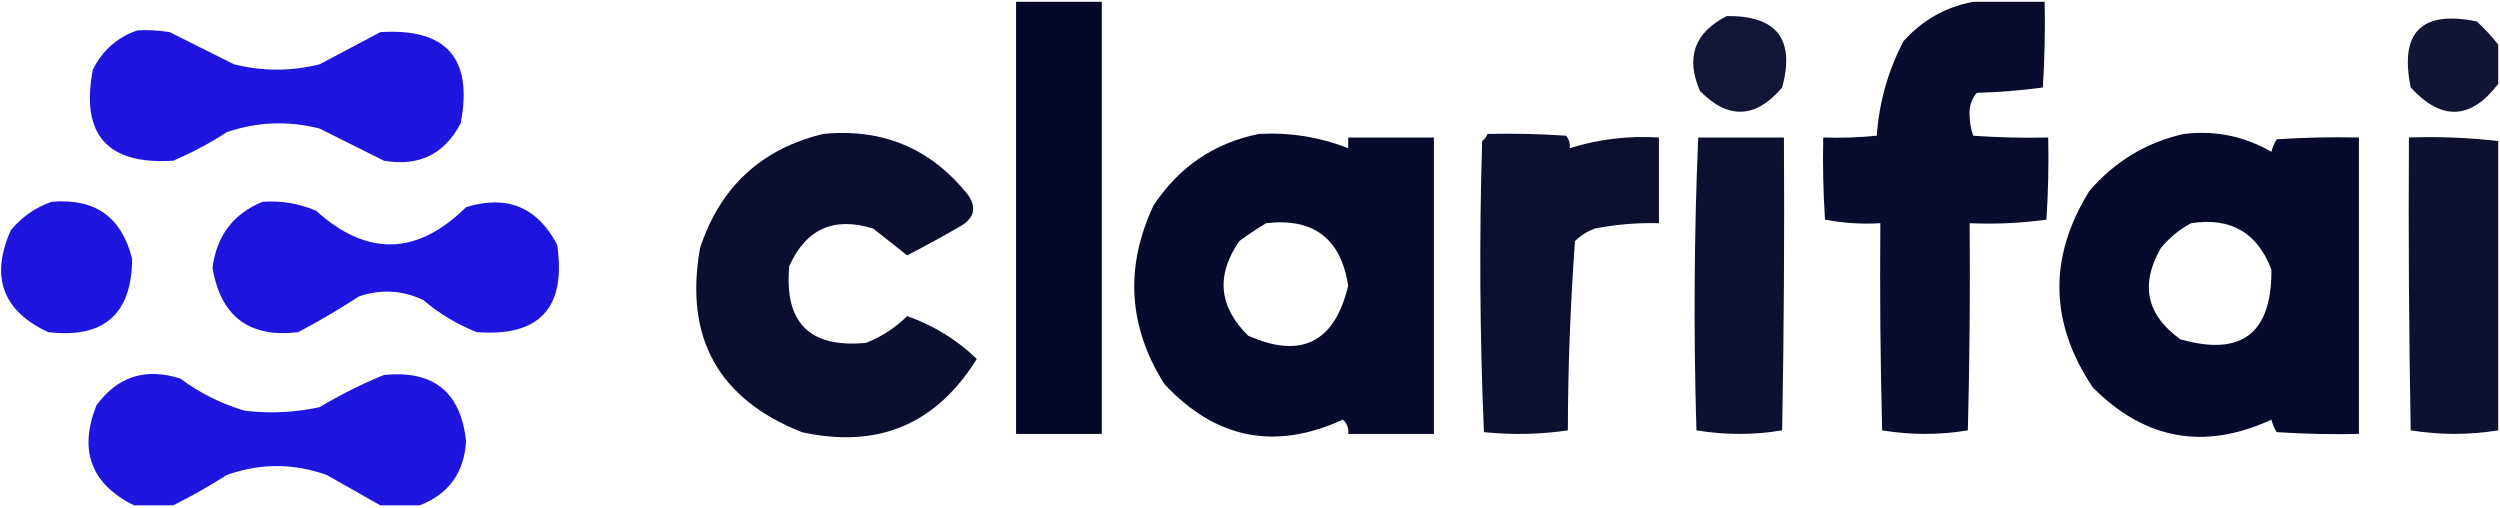
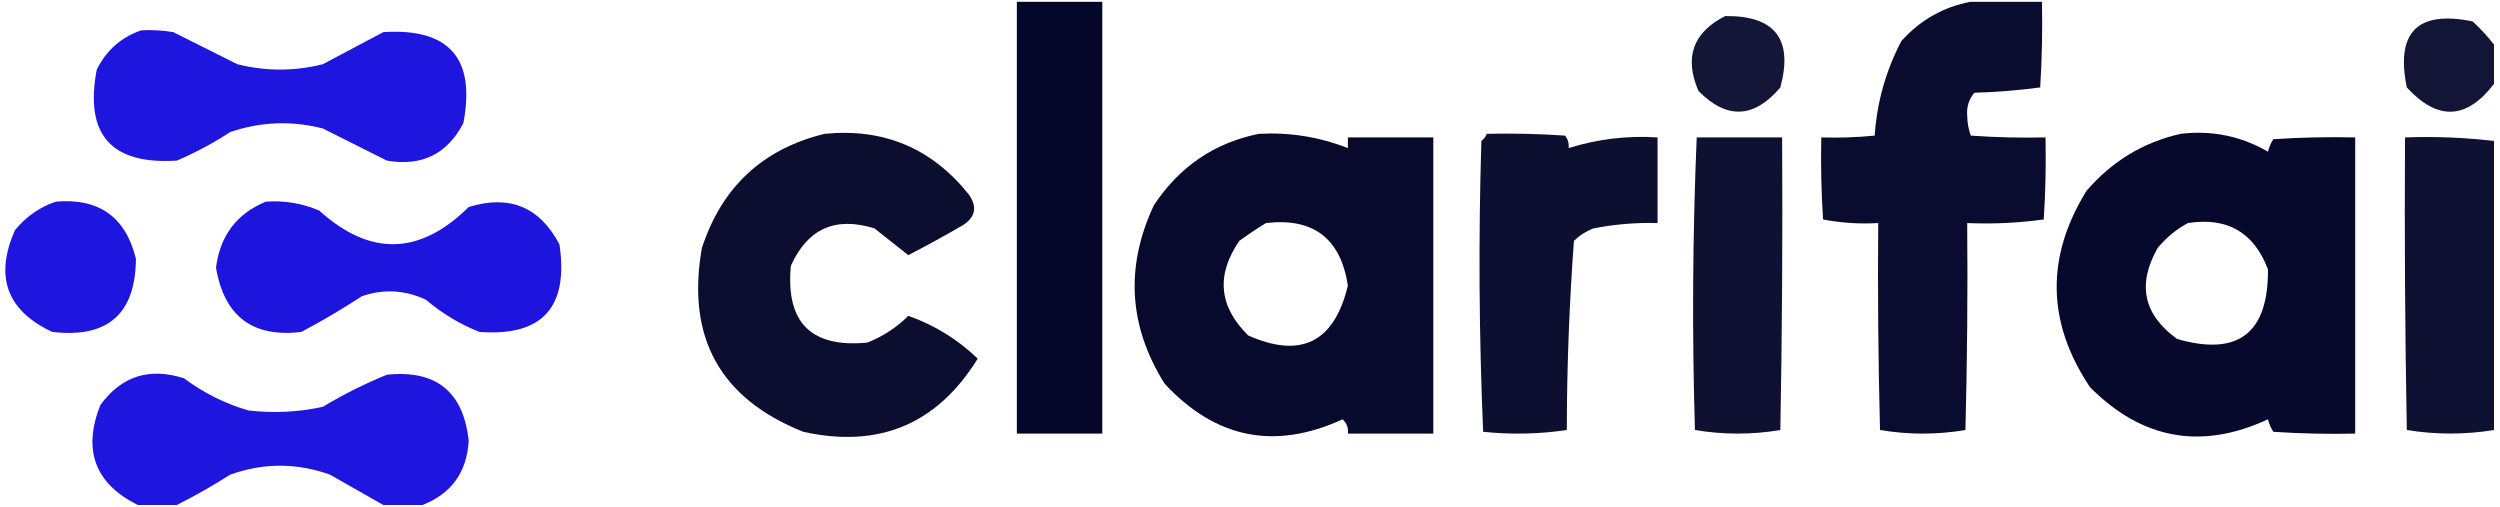
- <svg xmlns="http://www.w3.org/2000/svg" viewBox="0 0 700 142" version="1.1" width="350px" height="71px" style="shape-rendering:geometricPrecision; text-rendering:geometricPrecision; image-rendering:optimizeQuality; fill-rule:evenodd; clip-rule:evenodd">
-   <g>
-     <path style="opacity:0.984" fill="#000326" d="M 284.5,0.5 C 292.5,0.5 300.5,0.5 308.5,0.5C 308.5,40.833 308.5,81.167 308.5,121.5C 300.5,121.5 292.5,121.5 284.5,121.5C 284.5,81.167 284.5,40.833 284.5,0.5 Z" />
-   </g>
-   <g>
-     <path style="opacity:0.961" fill="#000326" d="M 552.5,0.5 C 559.167,0.5 565.833,0.5 572.5,0.5C 572.666,8.507 572.5,16.507 572,24.5C 565.915,25.312 559.748,25.812 553.5,26C 551.955,27.822 551.288,29.989 551.5,32.5C 551.54,34.429 551.873,36.262 552.5,38C 559.492,38.5 566.492,38.666 573.5,38.5C 573.666,46.174 573.5,53.841 573,61.5C 565.921,62.48 558.755,62.813 551.5,62.5C 551.667,81.836 551.5,101.17 551,120.5C 543,121.833 535,121.833 527,120.5C 526.5,101.17 526.333,81.836 526.5,62.5C 521.238,62.805 516.072,62.471 511,61.5C 510.5,53.841 510.334,46.174 510.5,38.5C 515.511,38.666 520.511,38.499 525.5,38C 526.142,28.658 528.642,19.825 533,11.5C 538.341,5.584 544.841,1.918 552.5,0.5 Z" />
-   </g>
-   <g>
-     <path style="opacity:0.927" fill="#000326" d="M 483.5,4.5 C 497.503,4.335 502.67,11.002 499,24.5C 491.613,33.2 483.947,33.533 476,25.5C 471.93,16.096 474.43,9.096 483.5,4.5 Z" />
-   </g>
-   <g>
-     <path style="opacity:0.931" fill="#000326" d="M 699.5,12.5 C 699.5,16.167 699.5,19.833 699.5,23.5C 691.797,33.556 683.63,33.89 675,24.5C 671.833,9 678,2.833 693.5,6C 695.734,8.063 697.734,10.229 699.5,12.5 Z" />
-   </g>
-   <g>
-     <path style="opacity:0.953" fill="#1309dd" d="M 38.5,8.5 C 41.518,8.335 44.518,8.502 47.5,9C 53.5,12 59.5,15 65.5,18C 73.5,20 81.5,20 89.5,18C 95.186,14.966 100.853,11.966 106.5,9C 124.988,7.821 132.488,16.321 129,34.5C 124.449,43.192 117.282,46.692 107.5,45C 101.531,42.016 95.531,39.016 89.5,36C 80.718,33.758 72.051,34.091 63.5,37C 58.731,40.103 53.731,42.769 48.5,45C 30.012,46.179 22.512,37.679 26,19.5C 28.708,14.079 32.875,10.413 38.5,8.5 Z" />
-   </g>
-   <g>
-     <path style="opacity:0.956" fill="#000326" d="M 230.5,37.5 C 247.119,35.869 260.619,41.536 271,54.5C 273.398,57.902 272.898,60.735 269.5,63C 264.398,65.968 259.231,68.801 254,71.5C 250.844,69.014 247.678,66.514 244.5,64C 233.51,60.581 225.676,64.081 221,74.5C 219.521,90.354 226.687,97.521 242.5,96C 246.885,94.27 250.718,91.77 254,88.5C 261.43,91.125 267.93,95.125 273.5,100.5C 262.093,118.865 245.76,125.698 224.5,121C 201.095,111.7 191.595,94.534 196,69.5C 201.609,52.389 213.109,41.722 230.5,37.5 Z" />
-   </g>
-   <g>
-     <path style="opacity:0.969" fill="#000326" d="M 352.5,37.5 C 361.154,37.032 369.487,38.365 377.5,41.5C 377.5,40.5 377.5,39.5 377.5,38.5C 385.5,38.5 393.5,38.5 401.5,38.5C 401.5,66.167 401.5,93.833 401.5,121.5C 393.5,121.5 385.5,121.5 377.5,121.5C 377.688,119.897 377.188,118.563 376,117.5C 356.97,126.227 340.303,122.894 326,107.5C 315.897,91.412 314.897,74.746 323,57.5C 330.17,46.682 340.003,40.015 352.5,37.5 Z M 354.5,62.5 C 367.783,60.95 375.45,66.783 377.5,80C 373.687,95.906 364.354,100.573 349.5,94C 341.24,85.895 340.406,77.061 347,67.5C 349.479,65.686 351.979,64.019 354.5,62.5 Z" />
-   </g>
-   <g>
-     <path style="opacity:0.953" fill="#000326" d="M 416.5,37.5 C 423.841,37.334 431.174,37.5 438.5,38C 439.337,39.011 439.67,40.178 439.5,41.5C 447.62,38.957 455.954,37.957 464.5,38.5C 464.5,46.5 464.5,54.5 464.5,62.5C 458.445,62.338 452.445,62.838 446.5,64C 444.413,64.792 442.579,65.959 441,67.5C 439.707,85.101 439.041,102.768 439,120.5C 431.246,121.647 423.413,121.814 415.5,121C 414.339,93.905 414.172,66.739 415,39.5C 415.717,38.956 416.217,38.289 416.5,37.5 Z" />
-   </g>
-   <g>
-     <path style="opacity:0.972" fill="#000326" d="M 611.5,37.5 C 620.26,36.464 628.427,38.13 636,42.5C 636.309,41.234 636.809,40.067 637.5,39C 645.159,38.5 652.826,38.334 660.5,38.5C 660.5,66.167 660.5,93.833 660.5,121.5C 652.826,121.666 645.159,121.5 637.5,121C 636.809,119.933 636.309,118.766 636,117.5C 617.27,126.153 600.603,123.153 586,108.5C 573.852,90.391 573.519,72.057 585,53.5C 592.145,45.185 600.979,39.852 611.5,37.5 Z M 613.5,62.5 C 624.574,60.783 632.074,65.117 636,75.5C 636.119,93.388 627.619,99.888 610.5,95C 601.016,88.203 599.183,79.703 605,69.5C 607.441,66.546 610.275,64.213 613.5,62.5 Z" />
-   </g>
-   <g>
-     <path style="opacity:0.947" fill="#000326" d="M 475.5,38.5 C 483.5,38.5 491.5,38.5 499.5,38.5C 499.667,65.835 499.5,93.169 499,120.5C 491,121.833 483,121.833 475,120.5C 474.176,93.095 474.343,65.761 475.5,38.5 Z" />
-   </g>
-   <g>
-     <path style="opacity:0.947" fill="#000326" d="M 699.5,39.5 C 699.5,66.5 699.5,93.5 699.5,120.5C 691.333,121.819 683.167,121.819 675,120.5C 674.5,93.169 674.333,65.835 674.5,38.5C 682.918,38.198 691.252,38.531 699.5,39.5 Z" />
-   </g>
-   <g>
-     <path style="opacity:0.952" fill="#1309dd" d="M 14.5,56.5 C 26.615,55.46 34.115,60.794 37,72.5C 36.883,87.996 29.049,94.83 13.5,93C 0.745,87.08 -2.755,77.58 3,64.5C 6.15,60.689 9.983,58.023 14.5,56.5 Z" />
-   </g>
-   <g>
-     <path style="opacity:0.956" fill="#1309dd" d="M 73.5,56.5 C 78.705,56.134 83.705,56.967 88.5,59C 102.775,71.898 116.775,71.564 130.5,58C 141.942,54.478 150.442,57.978 156,68.5C 158.611,86.168 151.111,94.334 133.5,93C 127.996,90.827 122.996,87.827 118.5,84C 112.619,81.24 106.619,80.907 100.5,83C 94.966,86.599 89.299,89.932 83.5,93C 69.825,94.667 61.825,88.667 59.5,75C 60.64,66.043 65.306,59.876 73.5,56.5 Z" />
-   </g>
-   <g>
-     <path style="opacity:0.952" fill="#1309dd" d="M 117.5,141.5 C 113.833,141.5 110.167,141.5 106.5,141.5C 101.595,138.708 96.594,135.875 91.5,133C 82.167,129.667 72.833,129.667 63.5,133C 58.569,136.13 53.569,138.963 48.5,141.5C 44.833,141.5 41.167,141.5 37.5,141.5C 25.487,135.489 21.987,126.156 27,113.5C 32.951,105.383 40.784,102.883 50.5,106C 55.942,110.054 61.942,113.054 68.5,115C 75.567,115.839 82.567,115.506 89.5,114C 95.294,110.527 101.294,107.527 107.5,105C 121.335,103.576 129.002,109.743 130.5,123.5C 129.973,132.346 125.639,138.346 117.5,141.5 Z" />
+ <svg xmlns="http://www.w3.org/2000/svg" xmlns:xlink="http://www.w3.org/1999/xlink" width="296px" height="60px" viewBox="0 0 295 60" version="1.1">
+   <defs>
+     <filter id="alpha" filterUnits="objectBoundingBox" x="0%" y="0%" width="100%" height="100%">
+       <feColorMatrix type="matrix" in="SourceGraphic" values="0 0 0 0 1 0 0 0 0 1 0 0 0 0 1 0 0 0 1 0" />
+     </filter>
+     <mask id="mask0">
+       <g filter="url(#alpha)">
+         <rect x="0" y="0" width="295" height="60" style="fill:rgb(0%,0%,0%);fill-opacity:0.984;stroke:none;" />
+       </g>
+     </mask>
+     <clipPath id="clip1">
+       <rect x="0" y="0" width="295" height="60" />
+     </clipPath>
+     <g id="surface5" clip-path="url(#clip1)">
+       <path style=" stroke:none;fill-rule:evenodd;fill:rgb(0%,1.176%,14.902%);fill-opacity:1;" d="M 119.895 0.211 C 123.27 0.211 126.641 0.211 130.012 0.211 C 130.012 17.254 130.012 34.297 130.012 51.34 C 126.641 51.34 123.27 51.34 119.895 51.34 C 119.895 34.297 119.895 17.254 119.895 0.211 Z M 119.895 0.211 " />
+     </g>
+     <mask id="mask1">
+       <g filter="url(#alpha)">
+         <rect x="0" y="0" width="295" height="60" style="fill:rgb(0%,0%,0%);fill-opacity:0.961;stroke:none;" />
+       </g>
+     </mask>
+     <clipPath id="clip2">
+       <rect x="0" y="0" width="295" height="60" />
+     </clipPath>
+     <g id="surface8" clip-path="url(#clip2)">
+       <path style=" stroke:none;fill-rule:evenodd;fill:rgb(0%,1.176%,14.902%);fill-opacity:1;" d="M 232.84 0.211 C 235.648 0.211 238.457 0.211 241.27 0.211 C 241.336 3.594 241.27 6.977 241.059 10.352 C 238.492 10.695 235.895 10.906 233.262 10.984 C 232.609 11.754 232.328 12.672 232.418 13.73 C 232.434 14.547 232.574 15.32 232.84 16.055 C 235.785 16.266 238.734 16.336 241.688 16.27 C 241.758 19.512 241.688 22.75 241.48 25.984 C 238.496 26.398 235.477 26.539 232.418 26.41 C 232.488 34.578 232.418 42.746 232.207 50.914 C 228.836 51.48 225.465 51.48 222.094 50.914 C 221.883 42.746 221.812 34.578 221.883 26.41 C 219.664 26.539 217.488 26.395 215.352 25.984 C 215.141 22.75 215.07 19.512 215.141 16.27 C 217.25 16.336 219.359 16.266 221.461 16.055 C 221.73 12.109 222.785 8.375 224.621 4.859 C 226.871 2.359 229.613 0.809 232.84 0.211 Z M 232.84 0.211 " />
+     </g>
+     <mask id="mask2">
+       <g filter="url(#alpha)">
+         <rect x="0" y="0" width="295" height="60" style="fill:rgb(0%,0%,0%);fill-opacity:0.925;stroke:none;" />
+       </g>
+     </mask>
+     <clipPath id="clip3">
+       <rect x="0" y="0" width="295" height="60" />
+     </clipPath>
+     <g id="surface11" clip-path="url(#clip3)">
+       <path style=" stroke:none;fill-rule:evenodd;fill:rgb(0%,1.176%,14.902%);fill-opacity:1;" d="M 203.762 1.902 C 209.66 1.832 211.84 4.648 210.293 10.352 C 207.18 14.027 203.949 14.168 200.602 10.773 C 198.887 6.801 199.938 3.844 203.762 1.902 Z M 203.762 1.902 " />
+     </g>
+     <mask id="mask3">
+       <g filter="url(#alpha)">
+         <rect x="0" y="0" width="295" height="60" style="fill:rgb(0%,0%,0%);fill-opacity:0.929;stroke:none;" />
+       </g>
+     </mask>
+     <clipPath id="clip4">
+       <rect x="0" y="0" width="295" height="60" />
+     </clipPath>
+     <g id="surface14" clip-path="url(#clip4)">
+       <path style=" stroke:none;fill-rule:evenodd;fill:rgb(0%,1.176%,14.902%);fill-opacity:1;" d="M 294.789 5.281 C 294.789 6.832 294.789 8.379 294.789 9.93 C 291.543 14.18 288.102 14.32 284.465 10.352 C 283.129 3.805 285.73 1.195 292.262 2.535 C 293.203 3.406 294.047 4.324 294.789 5.281 Z M 294.789 5.281 " />
+     </g>
+     <mask id="mask4">
+       <g filter="url(#alpha)">
+         <rect x="0" y="0" width="295" height="60" style="fill:rgb(0%,0%,0%);fill-opacity:0.953;stroke:none;" />
+       </g>
+     </mask>
+     <clipPath id="clip5">
+       <rect x="0" y="0" width="295" height="60" />
+     </clipPath>
+     <g id="surface17" clip-path="url(#clip5)">
+       <path style=" stroke:none;fill-rule:evenodd;fill:rgb(7.451%,3.529%,86.667%);fill-opacity:1;" d="M 16.227 3.59 C 17.496 3.523 18.762 3.594 20.02 3.805 C 22.547 5.07 25.074 6.34 27.605 7.605 C 30.977 8.449 34.348 8.449 37.719 7.605 C 40.113 6.324 42.504 5.055 44.883 3.805 C 52.672 3.305 55.836 6.895 54.363 14.578 C 52.445 18.25 49.426 19.73 45.305 19.016 C 42.789 17.754 40.258 16.484 37.719 15.211 C 34.016 14.266 30.363 14.406 26.762 15.633 C 24.75 16.945 22.645 18.07 20.438 19.016 C 12.648 19.512 9.488 15.922 10.957 8.238 C 12.098 5.949 13.855 4.398 16.227 3.59 Z M 16.227 3.59 " />
+     </g>
+     <mask id="mask5">
+       <g filter="url(#alpha)">
+         <rect x="0" y="0" width="295" height="60" style="fill:rgb(0%,0%,0%);fill-opacity:0.957;stroke:none;" />
+       </g>
+     </mask>
+     <clipPath id="clip6">
+       <rect x="0" y="0" width="295" height="60" />
+     </clipPath>
+     <g id="surface20" clip-path="url(#clip6)">
+       <path style=" stroke:none;fill-rule:evenodd;fill:rgb(0%,1.176%,14.902%);fill-opacity:1;" d="M 97.141 15.844 C 104.145 15.156 109.832 17.551 114.207 23.027 C 115.219 24.465 115.008 25.664 113.574 26.621 C 111.426 27.875 109.246 29.07 107.043 30.211 C 105.711 29.16 104.379 28.105 103.039 27.043 C 98.406 25.598 95.105 27.078 93.137 31.48 C 92.512 38.18 95.531 41.207 102.195 40.562 C 104.043 39.832 105.66 38.777 107.043 37.395 C 110.176 38.504 112.914 40.195 115.262 42.465 C 110.453 50.227 103.57 53.113 94.609 51.125 C 84.746 47.195 80.742 39.945 82.602 29.367 C 84.965 22.137 89.809 17.629 97.141 15.844 Z M 97.141 15.844 " />
+     </g>
+     <mask id="mask6">
+       <g filter="url(#alpha)">
+         <rect x="0" y="0" width="295" height="60" style="fill:rgb(0%,0%,0%);fill-opacity:0.969;stroke:none;" />
+       </g>
+     </mask>
+     <clipPath id="clip7">
+       <rect x="0" y="0" width="295" height="60" />
+     </clipPath>
+     <g id="surface23" clip-path="url(#clip7)">
+       <path style=" stroke:none;fill-rule:evenodd;fill:rgb(0%,1.176%,14.902%);fill-opacity:1;" d="M 148.555 15.844 C 152.199 15.648 155.711 16.211 159.09 17.535 C 159.09 17.113 159.09 16.691 159.09 16.27 C 162.461 16.27 165.832 16.27 169.203 16.27 C 169.203 27.957 169.203 39.648 169.203 51.34 C 165.832 51.34 162.461 51.34 159.09 51.34 C 159.168 50.66 158.957 50.098 158.457 49.648 C 150.438 53.336 143.414 51.926 137.387 45.422 C 133.129 38.625 132.707 31.582 136.121 24.297 C 139.145 19.727 143.285 16.906 148.555 15.844 Z M 149.395 26.41 C 154.996 25.754 158.227 28.219 159.09 33.805 C 157.48 40.523 153.551 42.496 147.289 39.719 C 143.809 36.293 143.457 32.562 146.234 28.52 C 147.281 27.754 148.336 27.051 149.395 26.41 Z M 149.395 26.41 " />
+     </g>
+     <mask id="mask7">
+       <g filter="url(#alpha)">
+         <rect x="0" y="0" width="295" height="60" style="fill:rgb(0%,0%,0%);fill-opacity:0.953;stroke:none;" />
+       </g>
+     </mask>
+     <clipPath id="clip8">
+       <rect x="0" y="0" width="295" height="60" />
+     </clipPath>
+     <g id="surface26" clip-path="url(#clip8)">
+       <path style=" stroke:none;fill-rule:evenodd;fill:rgb(0%,1.176%,14.902%);fill-opacity:1;" d="M 175.523 15.844 C 178.617 15.773 181.711 15.844 184.797 16.055 C 185.148 16.484 185.289 16.977 185.219 17.535 C 188.641 16.461 192.152 16.039 195.754 16.27 C 195.754 19.648 195.754 23.027 195.754 26.41 C 193.203 26.34 190.672 26.551 188.168 27.043 C 187.289 27.379 186.516 27.871 185.852 28.52 C 185.305 35.957 185.023 43.422 185.008 50.914 C 181.738 51.398 178.438 51.473 175.105 51.125 C 174.613 39.68 174.543 28.199 174.895 16.691 C 175.195 16.461 175.406 16.18 175.523 15.844 Z M 175.523 15.844 " />
+     </g>
+     <mask id="mask8">
+       <g filter="url(#alpha)">
+         <rect x="0" y="0" width="295" height="60" style="fill:rgb(0%,0%,0%);fill-opacity:0.973;stroke:none;" />
+       </g>
+     </mask>
+     <clipPath id="clip9">
+       <rect x="0" y="0" width="295" height="60" />
+     </clipPath>
+     <g id="surface29" clip-path="url(#clip9)">
+       <path style=" stroke:none;fill-rule:evenodd;fill:rgb(0%,1.176%,14.902%);fill-opacity:1;" d="M 257.703 15.844 C 261.395 15.406 264.836 16.113 268.027 17.957 C 268.16 17.422 268.371 16.93 268.66 16.48 C 271.887 16.27 275.121 16.199 278.355 16.27 C 278.355 27.957 278.355 39.648 278.355 51.34 C 275.121 51.406 271.887 51.34 268.66 51.125 C 268.371 50.676 268.16 50.184 268.027 49.648 C 260.137 53.305 253.109 52.035 246.957 45.844 C 241.836 38.191 241.699 30.445 246.535 22.605 C 249.547 19.094 253.27 16.84 257.703 15.844 Z M 258.547 26.41 C 263.215 25.684 266.375 27.516 268.027 31.902 C 268.078 39.461 264.496 42.207 257.281 40.141 C 253.285 37.27 252.512 33.676 254.965 29.367 C 255.992 28.117 257.188 27.133 258.547 26.41 Z M 258.547 26.41 " />
+     </g>
+     <mask id="mask9">
+       <g filter="url(#alpha)">
+         <rect x="0" y="0" width="295" height="60" style="fill:rgb(0%,0%,0%);fill-opacity:0.945;stroke:none;" />
+       </g>
+     </mask>
+     <clipPath id="clip10">
+       <rect x="0" y="0" width="295" height="60" />
+     </clipPath>
+     <g id="surface32" clip-path="url(#clip10)">
+       <path style=" stroke:none;fill-rule:evenodd;fill:rgb(0%,1.176%,14.902%);fill-opacity:1;" d="M 200.391 16.27 C 203.762 16.27 207.133 16.27 210.504 16.27 C 210.574 27.816 210.504 39.367 210.293 50.914 C 206.922 51.48 203.551 51.48 200.18 50.914 C 199.832 39.336 199.902 27.785 200.391 16.27 Z M 200.391 16.27 " />
+     </g>
+     <mask id="mask10">
+       <g filter="url(#alpha)">
+         <rect x="0" y="0" width="295" height="60" style="fill:rgb(0%,0%,0%);fill-opacity:0.945;stroke:none;" />
+       </g>
+     </mask>
+     <clipPath id="clip11">
+       <rect x="0" y="0" width="295" height="60" />
+     </clipPath>
+     <g id="surface35" clip-path="url(#clip11)">
+       <path style=" stroke:none;fill-rule:evenodd;fill:rgb(0%,1.176%,14.902%);fill-opacity:1;" d="M 294.789 16.691 C 294.789 28.098 294.789 39.508 294.789 50.914 C 291.348 51.473 287.906 51.473 284.465 50.914 C 284.254 39.367 284.184 27.816 284.254 16.27 C 287.801 16.141 291.312 16.281 294.789 16.691 Z M 294.789 16.691 " />
+     </g>
+     <mask id="mask11">
+       <g filter="url(#alpha)">
+         <rect x="0" y="0" width="295" height="60" style="fill:rgb(0%,0%,0%);fill-opacity:0.953;stroke:none;" />
+       </g>
+     </mask>
+     <clipPath id="clip12">
+       <rect x="0" y="0" width="295" height="60" />
+     </clipPath>
+     <g id="surface38" clip-path="url(#clip12)">
+       <path style=" stroke:none;fill-rule:evenodd;fill:rgb(7.451%,3.529%,86.667%);fill-opacity:1;" d="M 6.109 23.875 C 11.215 23.434 14.379 25.688 15.594 30.633 C 15.543 37.18 12.242 40.07 5.688 39.297 C 0.312 36.793 -1.16 32.781 1.266 27.254 C 2.59 25.645 4.207 24.516 6.109 23.875 Z M 6.109 23.875 " />
+     </g>
+     <mask id="mask12">
+       <g filter="url(#alpha)">
+         <rect x="0" y="0" width="295" height="60" style="fill:rgb(0%,0%,0%);fill-opacity:0.957;stroke:none;" />
+       </g>
+     </mask>
+     <clipPath id="clip13">
+       <rect x="0" y="0" width="295" height="60" />
+     </clipPath>
+     <g id="surface41" clip-path="url(#clip13)">
+       <path style=" stroke:none;fill-rule:evenodd;fill:rgb(7.451%,3.529%,86.667%);fill-opacity:1;" d="M 30.977 23.875 C 33.168 23.719 35.277 24.07 37.297 24.93 C 43.312 30.379 49.211 30.238 54.996 24.508 C 59.82 23.02 63.402 24.496 65.742 28.945 C 66.844 36.41 63.684 39.859 56.262 39.297 C 53.941 38.379 51.836 37.109 49.938 35.492 C 47.461 34.328 44.934 34.188 42.355 35.07 C 40.02 36.59 37.633 38 35.188 39.297 C 29.426 40 26.055 37.465 25.074 31.691 C 25.555 27.906 27.523 25.301 30.977 23.875 Z M 30.977 23.875 " />
+     </g>
+     <mask id="mask13">
+       <g filter="url(#alpha)">
+         <rect x="0" y="0" width="295" height="60" style="fill:rgb(0%,0%,0%);fill-opacity:0.953;stroke:none;" />
+       </g>
+     </mask>
+     <clipPath id="clip14">
+       <rect x="0" y="0" width="295" height="60" />
+     </clipPath>
+     <g id="surface44" clip-path="url(#clip14)">
+       <path style=" stroke:none;fill-rule:evenodd;fill:rgb(7.451%,3.529%,86.667%);fill-opacity:1;" d="M 49.52 59.789 C 47.973 59.789 46.426 59.789 44.883 59.789 C 42.816 58.609 40.707 57.41 38.562 56.195 C 34.629 54.789 30.695 54.789 26.762 56.195 C 24.684 57.52 22.574 58.715 20.438 59.789 C 18.895 59.789 17.348 59.789 15.805 59.789 C 10.742 57.25 9.266 53.305 11.379 47.957 C 13.887 44.527 17.188 43.473 21.281 44.789 C 23.574 46.5 26.105 47.77 28.867 48.59 C 31.848 48.945 34.797 48.805 37.719 48.168 C 40.16 46.703 42.688 45.434 45.305 44.367 C 51.133 43.766 54.363 46.371 54.996 52.184 C 54.773 55.922 52.949 58.457 49.52 59.789 Z M 49.52 59.789 " />
+     </g>
+   </defs>
+   <g id="surface1">
+     <use xlink:href="#surface5" mask="url(#mask0)" />
+     <use xlink:href="#surface8" mask="url(#mask1)" />
+     <use xlink:href="#surface11" mask="url(#mask2)" />
+     <use xlink:href="#surface14" mask="url(#mask3)" />
+     <use xlink:href="#surface17" mask="url(#mask4)" />
+     <use xlink:href="#surface20" mask="url(#mask5)" />
+     <use xlink:href="#surface23" mask="url(#mask6)" />
+     <use xlink:href="#surface26" mask="url(#mask7)" />
+     <use xlink:href="#surface29" mask="url(#mask8)" />
+     <use xlink:href="#surface32" mask="url(#mask9)" />
+     <use xlink:href="#surface35" mask="url(#mask10)" />
+     <use xlink:href="#surface38" mask="url(#mask11)" />
+     <use xlink:href="#surface41" mask="url(#mask12)" />
+     <use xlink:href="#surface44" mask="url(#mask13)" />
  </g>
</svg>
